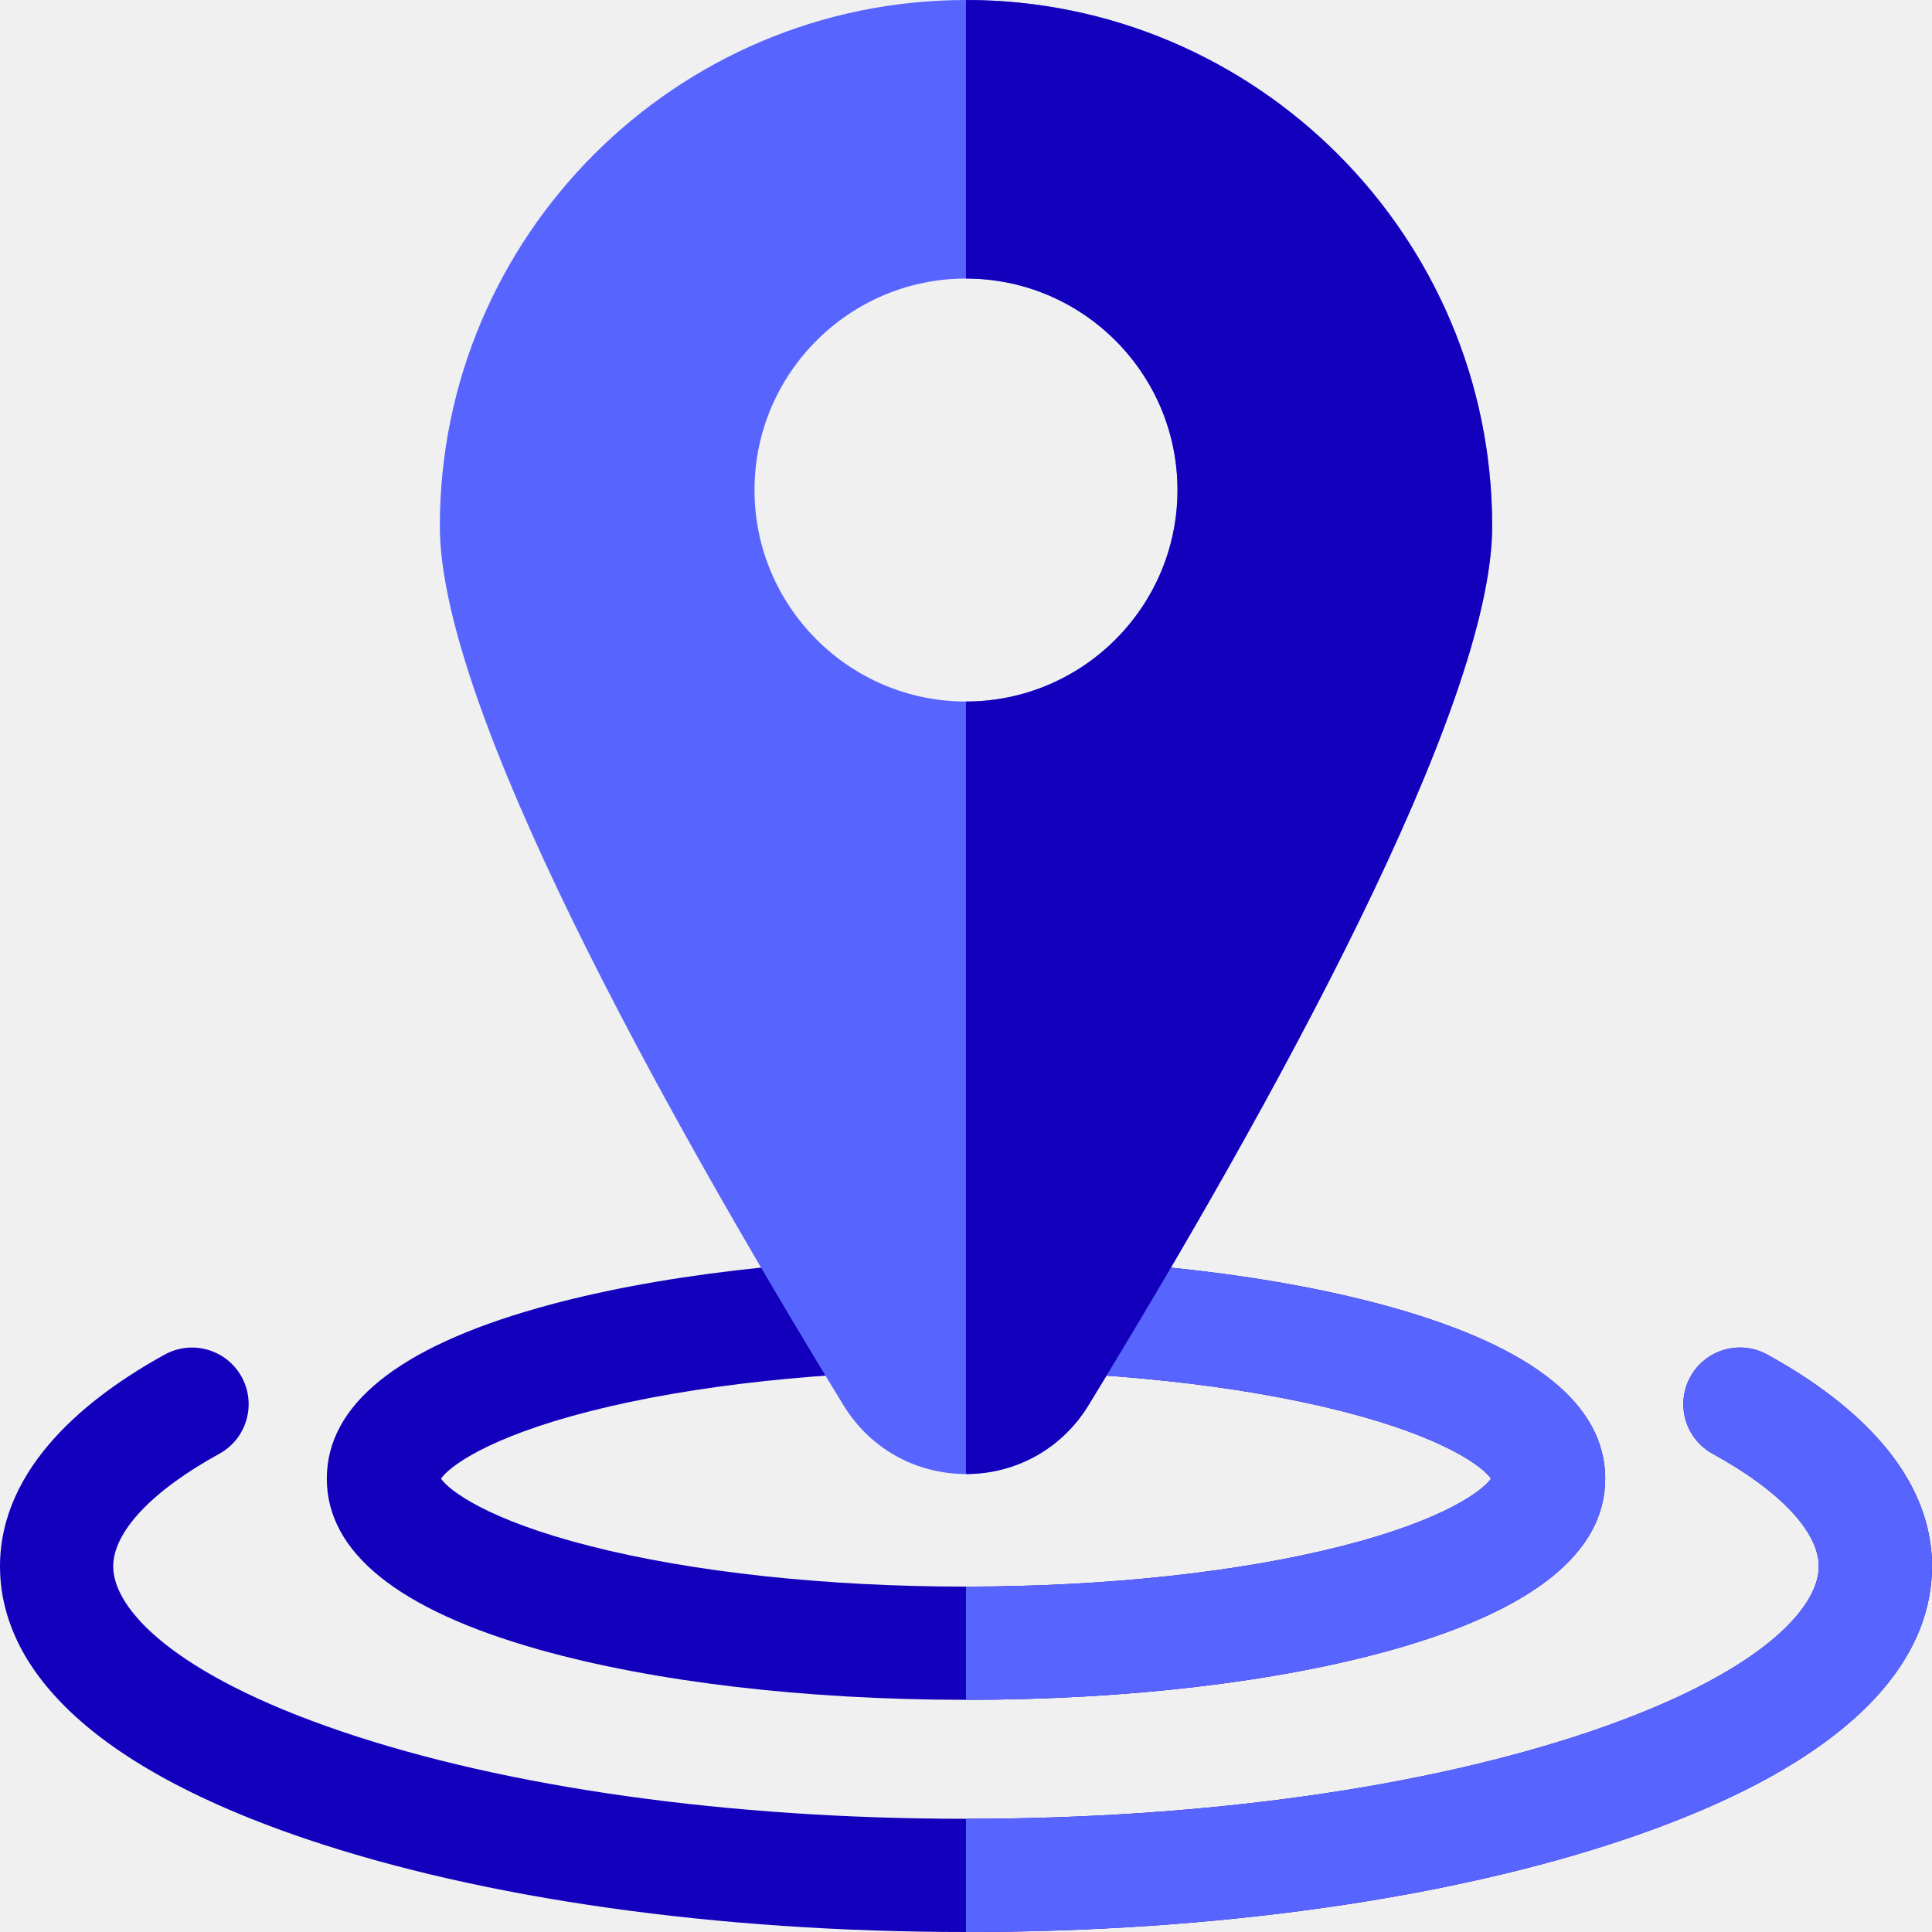
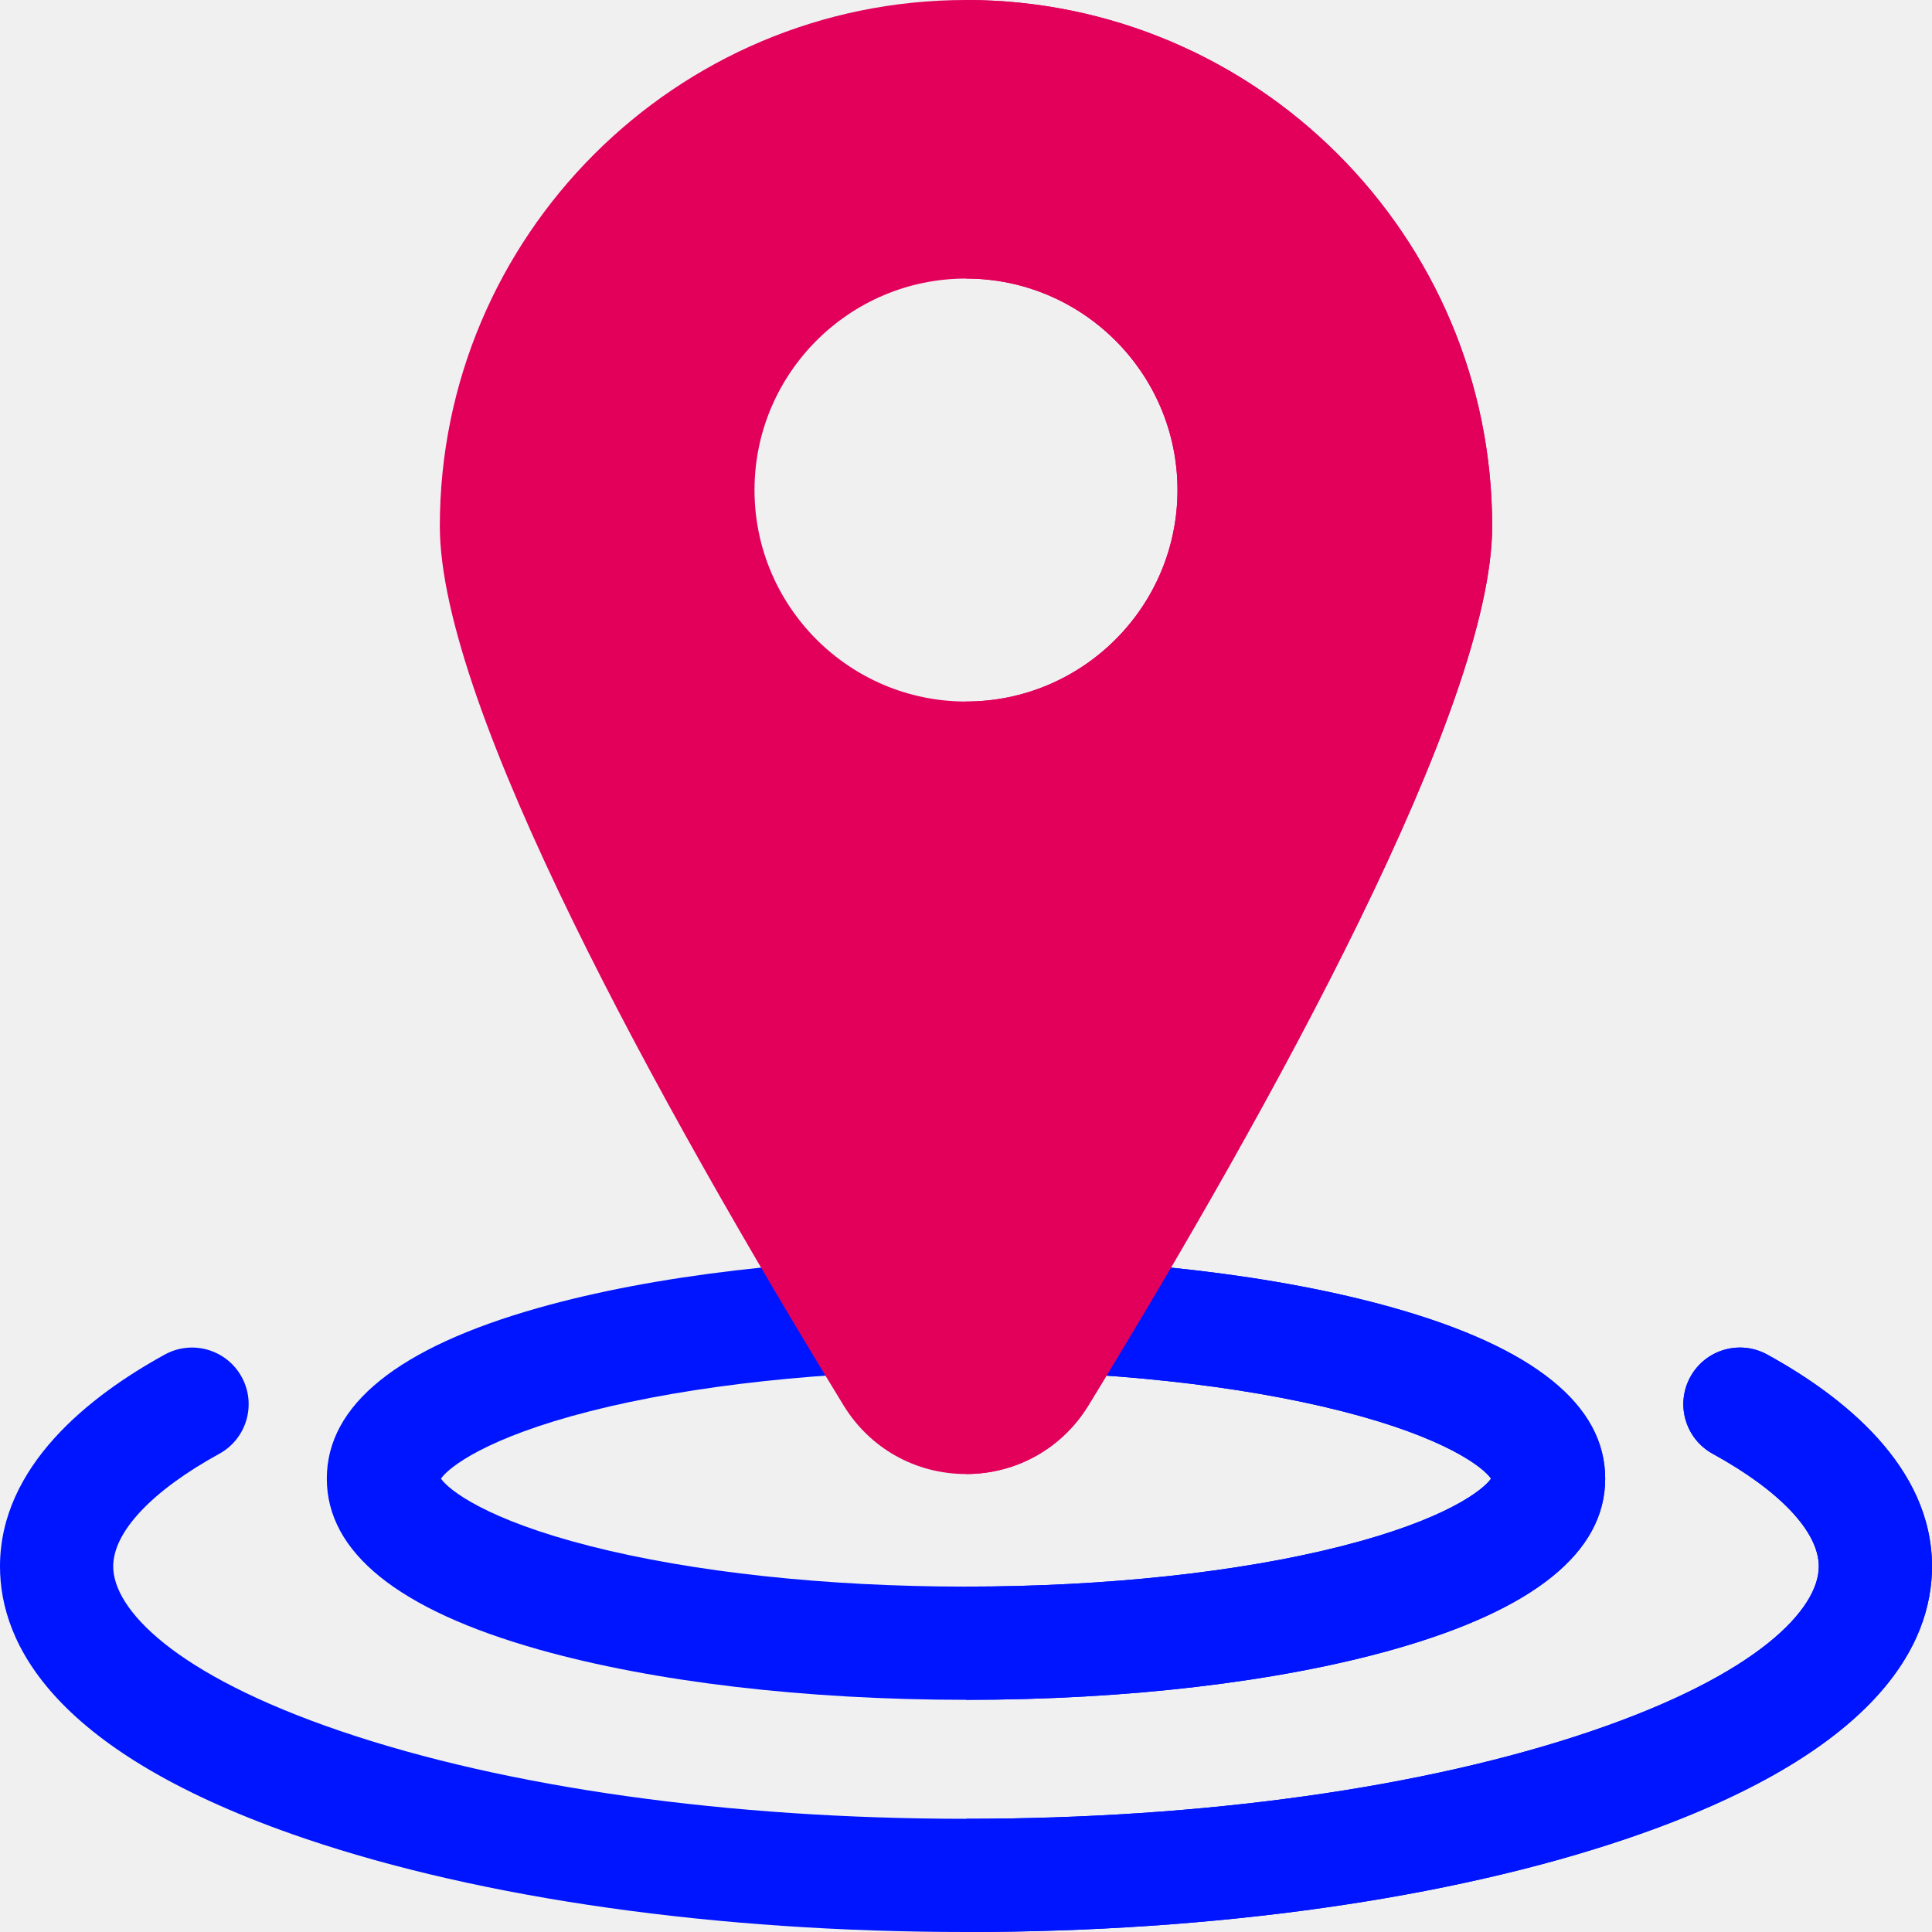
<svg xmlns="http://www.w3.org/2000/svg" width="512" height="512" viewBox="0 0 512 512" fill="none">
-   <g clip-path="url(#clip0_90_12)">
-     <path d="M256 512C190.028 512 127.794 503.2 80.762 487.221C14.012 464.543 0 435.495 0 415.121C0 388.542 23.749 369.916 43.671 358.972C50.934 354.983 60.051 357.636 64.04 364.896C68.029 372.157 65.377 381.277 58.116 385.265C40.248 395.081 30 405.963 30 415.121C30 426.322 45.87 443.682 90.413 458.815C134.418 473.767 193.225 482 256 482C318.775 482 377.582 473.767 421.587 458.815C466.13 443.683 482 426.322 482 415.121C482 405.963 471.752 395.081 453.884 385.264C446.623 381.276 443.971 372.156 447.96 364.895C451.947 357.635 461.066 354.982 468.329 358.971C488.251 369.916 512 388.542 512 415.121C512 435.495 497.988 464.543 431.238 487.221C384.206 503.2 321.972 512 256 512Z" fill="#1300BC" />
-     <path d="M468.329 358.972C461.066 354.983 451.947 357.636 447.96 364.896C443.971 372.157 446.623 381.277 453.884 385.265C471.752 395.081 482 405.963 482 415.121C482 426.322 466.13 443.682 421.587 458.815C377.582 473.767 318.775 482 256 482H255.996V512H256C321.972 512 384.206 503.2 431.238 487.221C497.988 464.543 512 435.495 512 415.121C512 388.542 488.251 369.916 468.329 358.972Z" fill="#5765FE" />
-     <path d="M255.999 450.47C213.42 450.47 173.201 445.733 142.751 437.13C105.498 426.607 86.609 411.373 86.609 391.855C86.609 372.336 105.498 357.104 142.751 346.581C173.201 337.978 213.42 333.241 255.999 333.241C298.578 333.241 338.797 337.978 369.247 346.581C406.5 357.104 425.389 372.337 425.389 391.855C425.389 411.373 406.5 426.607 369.247 437.13C338.797 445.732 298.578 450.47 255.999 450.47ZM116.863 391.854C118.922 394.877 128.937 402.738 156.353 409.72C183.566 416.652 218.955 420.469 255.998 420.469C293.041 420.469 328.431 416.652 355.644 409.72C383.06 402.738 393.075 394.876 395.134 391.854C393.074 388.832 383.059 380.971 355.643 373.988C328.43 367.057 293.042 363.24 255.998 363.24C218.954 363.24 183.566 367.057 156.353 373.988C128.938 380.972 118.923 388.832 116.863 391.854Z" fill="#1300BC" />
-     <path d="M369.248 346.58C338.798 337.977 298.579 333.24 256 333.24H255.996V363.24H256C293.044 363.24 328.432 367.057 355.645 373.988C383.061 380.971 393.077 388.832 395.136 391.854C393.076 394.877 383.062 402.738 355.646 409.72C328.433 416.652 293.044 420.469 256 420.469H255.996V450.469H256C298.579 450.469 338.798 445.732 369.248 437.129C406.501 426.606 425.39 411.372 425.39 391.854C425.39 372.336 406.501 357.103 369.248 346.58Z" fill="#5765FE" />
-     <path d="M255.999 0C179.111 0 116.559 62.552 116.559 139.439C116.559 187.33 174.742 292.576 223.551 372.433C230.517 383.831 242.647 390.634 255.999 390.634C269.352 390.634 281.481 383.83 288.447 372.433C337.257 292.576 395.439 187.33 395.439 139.439C395.439 62.552 332.887 0 255.999 0ZM255.999 185.911C225.095 185.911 199.952 160.769 199.952 129.865C199.952 98.962 225.095 73.82 255.999 73.82C286.903 73.82 312.046 98.962 312.046 129.865C312.046 160.77 286.903 185.911 255.999 185.911Z" fill="#5765FE" />
-     <path d="M256 0H255.996V73.82H256C286.904 73.82 312.047 98.962 312.047 129.865C312.047 160.769 286.904 185.911 256 185.911H255.996V390.634H256C269.353 390.634 281.482 383.83 288.448 372.433C337.258 292.576 395.44 187.33 395.44 139.439C395.44 62.552 332.888 0 256 0Z" fill="#1300BC" />
+   <g clip-path="url(#clip0_91_2)">
+     <path d="M256 512C190.028 512 127.794 503.2 80.762 487.221C14.012 464.543 0 435.495 0 415.121C0 388.542 23.749 369.916 43.671 358.972C50.934 354.983 60.051 357.636 64.04 364.896C68.029 372.157 65.377 381.277 58.116 385.265C40.248 395.081 30 405.963 30 415.121C30 426.322 45.87 443.682 90.413 458.815C134.418 473.767 193.225 482 256 482C318.775 482 377.582 473.767 421.587 458.815C466.13 443.683 482 426.322 482 415.121C482 405.963 471.752 395.081 453.884 385.264C446.623 381.276 443.971 372.156 447.96 364.895C451.947 357.635 461.066 354.982 468.329 358.971C488.251 369.916 512 388.542 512 415.121C512 435.495 497.988 464.543 431.238 487.221C384.206 503.2 321.972 512 256 512Z" fill="#0015FF" />
+     <path d="M468.329 358.972C461.066 354.983 451.947 357.636 447.96 364.896C443.971 372.157 446.623 381.277 453.884 385.265C471.752 395.081 482 405.963 482 415.121C482 426.322 466.13 443.682 421.587 458.815C377.582 473.767 318.775 482 256 482H255.996V512H256C321.972 512 384.206 503.2 431.238 487.221C497.988 464.543 512 435.495 512 415.121C512 388.542 488.251 369.916 468.329 358.972Z" fill="#0015FF" />
+     <path d="M255.999 450.47C213.42 450.47 173.201 445.733 142.751 437.13C105.498 426.607 86.609 411.373 86.609 391.855C86.609 372.336 105.498 357.104 142.751 346.581C173.201 337.978 213.42 333.241 255.999 333.241C298.578 333.241 338.797 337.978 369.247 346.581C406.5 357.104 425.389 372.337 425.389 391.855C425.389 411.373 406.5 426.607 369.247 437.13C338.797 445.732 298.578 450.47 255.999 450.47ZM116.863 391.854C118.922 394.877 128.937 402.738 156.353 409.72C183.566 416.652 218.955 420.469 255.998 420.469C293.041 420.469 328.431 416.652 355.644 409.72C383.06 402.738 393.075 394.876 395.134 391.854C393.074 388.832 383.059 380.971 355.643 373.988C328.43 367.057 293.042 363.24 255.998 363.24C218.954 363.24 183.566 367.057 156.353 373.988C128.938 380.972 118.923 388.832 116.863 391.854Z" fill="#0015FF" />
+     <path d="M369.248 346.58C338.798 337.977 298.579 333.24 256 333.24H255.996V363.24H256C293.044 363.24 328.432 367.057 355.645 373.988C383.061 380.971 393.077 388.832 395.136 391.854C393.076 394.877 383.062 402.738 355.646 409.72C328.433 416.652 293.044 420.469 256 420.469H255.996V450.469H256C298.579 450.469 338.798 445.732 369.248 437.129C406.501 426.606 425.39 411.372 425.39 391.854C425.39 372.336 406.501 357.103 369.248 346.58Z" fill="#0015FF" />
+     <path d="M255.999 0C179.111 0 116.559 62.552 116.559 139.439C116.559 187.33 174.742 292.576 223.551 372.433C230.517 383.831 242.647 390.634 255.999 390.634C269.352 390.634 281.481 383.83 288.447 372.433C337.257 292.576 395.439 187.33 395.439 139.439C395.439 62.552 332.887 0 255.999 0ZM255.999 185.911C225.095 185.911 199.952 160.769 199.952 129.865C199.952 98.962 225.095 73.82 255.999 73.82C286.903 73.82 312.046 98.962 312.046 129.865C312.046 160.77 286.903 185.911 255.999 185.911Z" fill="#E2005B" />
+     <path d="M256 0H255.996V73.82H256C286.904 73.82 312.047 98.962 312.047 129.865C312.047 160.769 286.904 185.911 256 185.911H255.996V288.272V390.634H256C269.353 390.634 281.482 383.83 288.448 372.433C337.258 292.576 395.44 187.33 395.44 139.439C395.44 62.552 332.888 0 256 0Z" fill="#E2005B" />
  </g>
  <defs>
-     <clipPath id="clip0_90_12">
+     <clipPath id="clip0_91_2">
      <rect width="512" height="512" fill="white" />
    </clipPath>
  </defs>
</svg>
